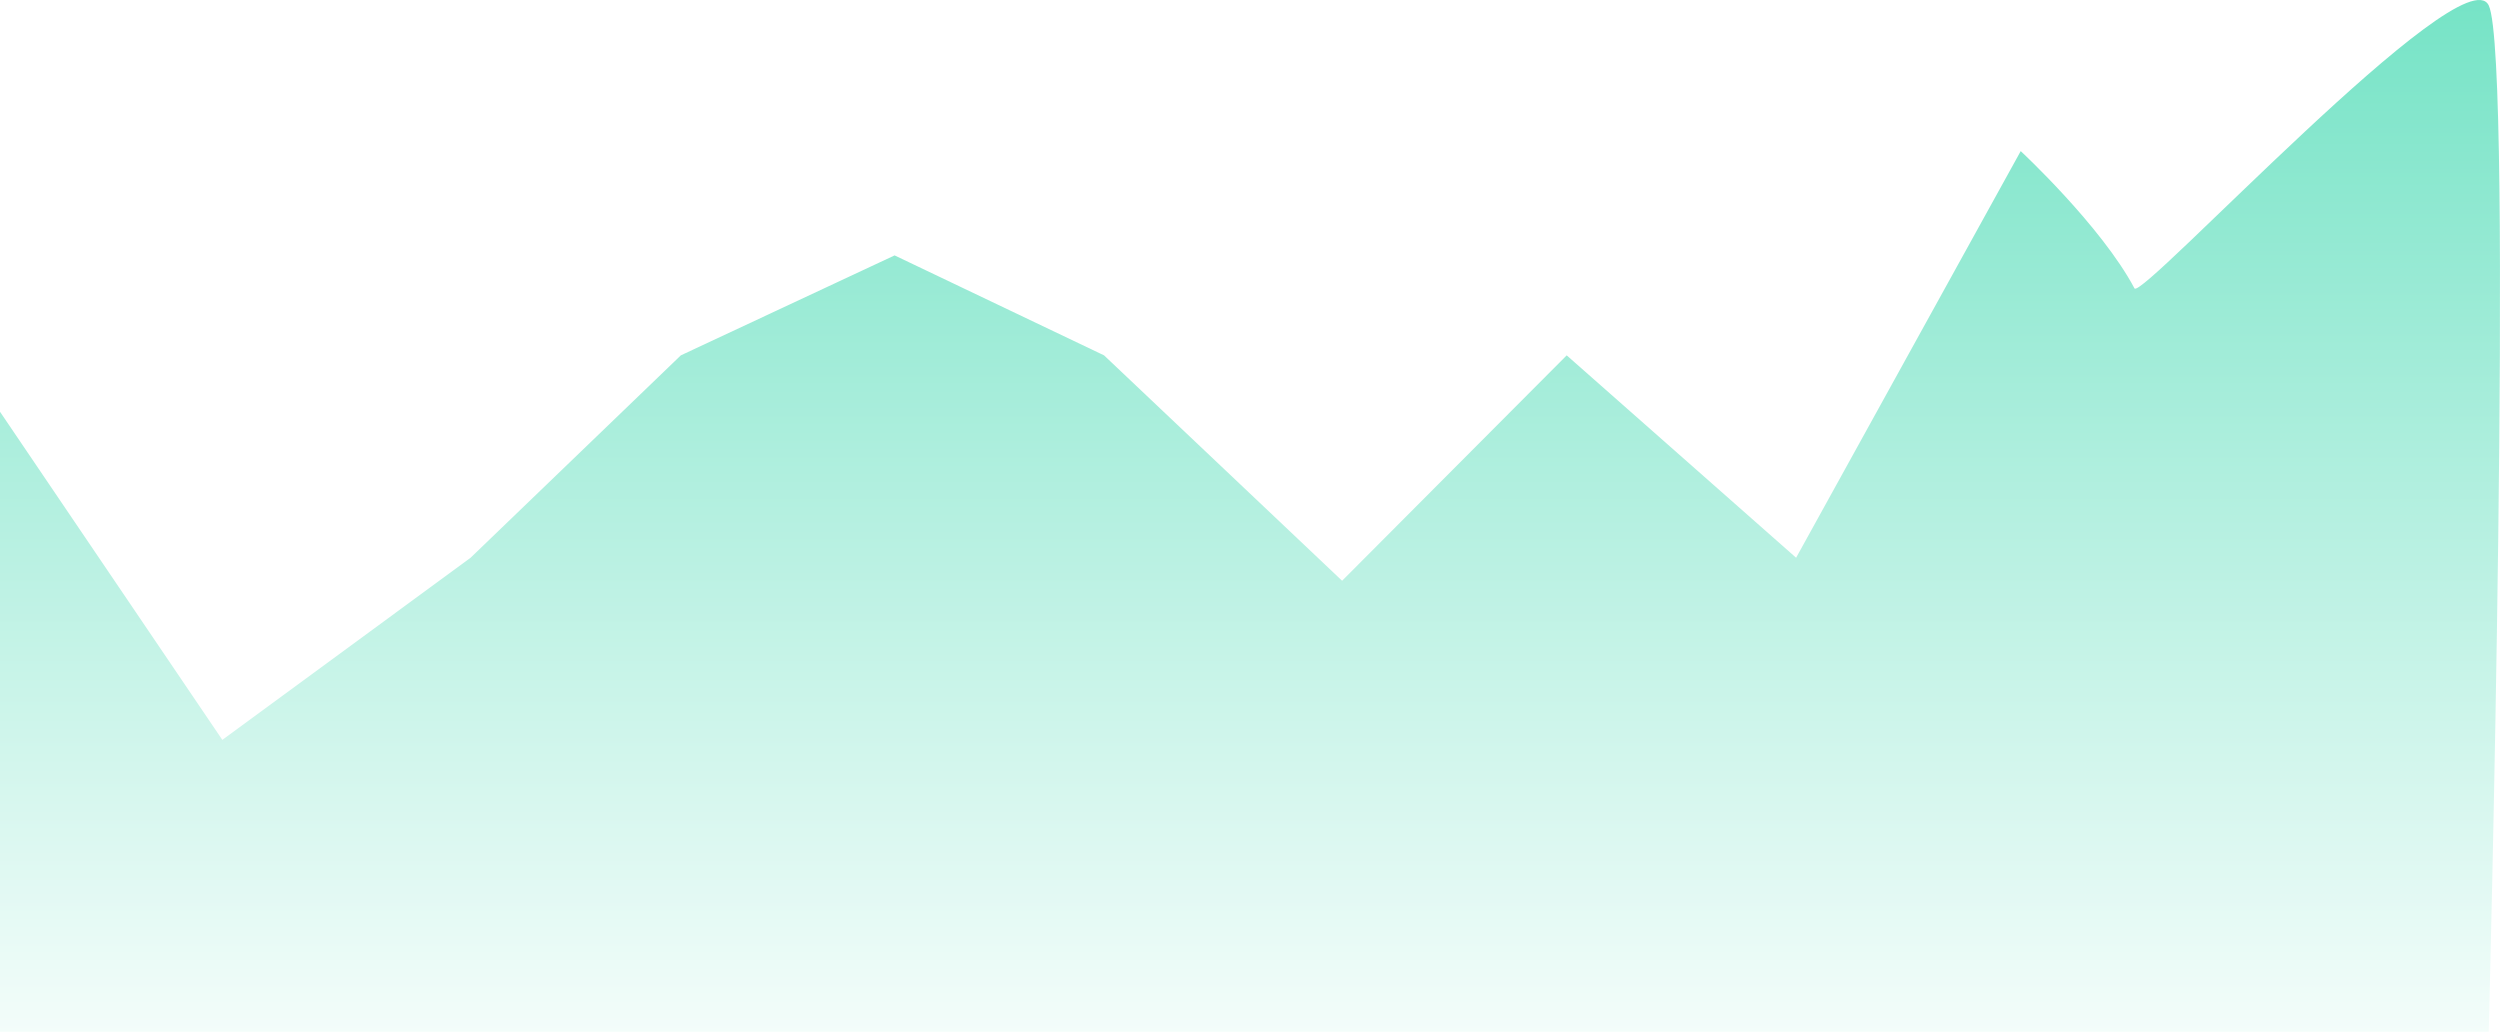
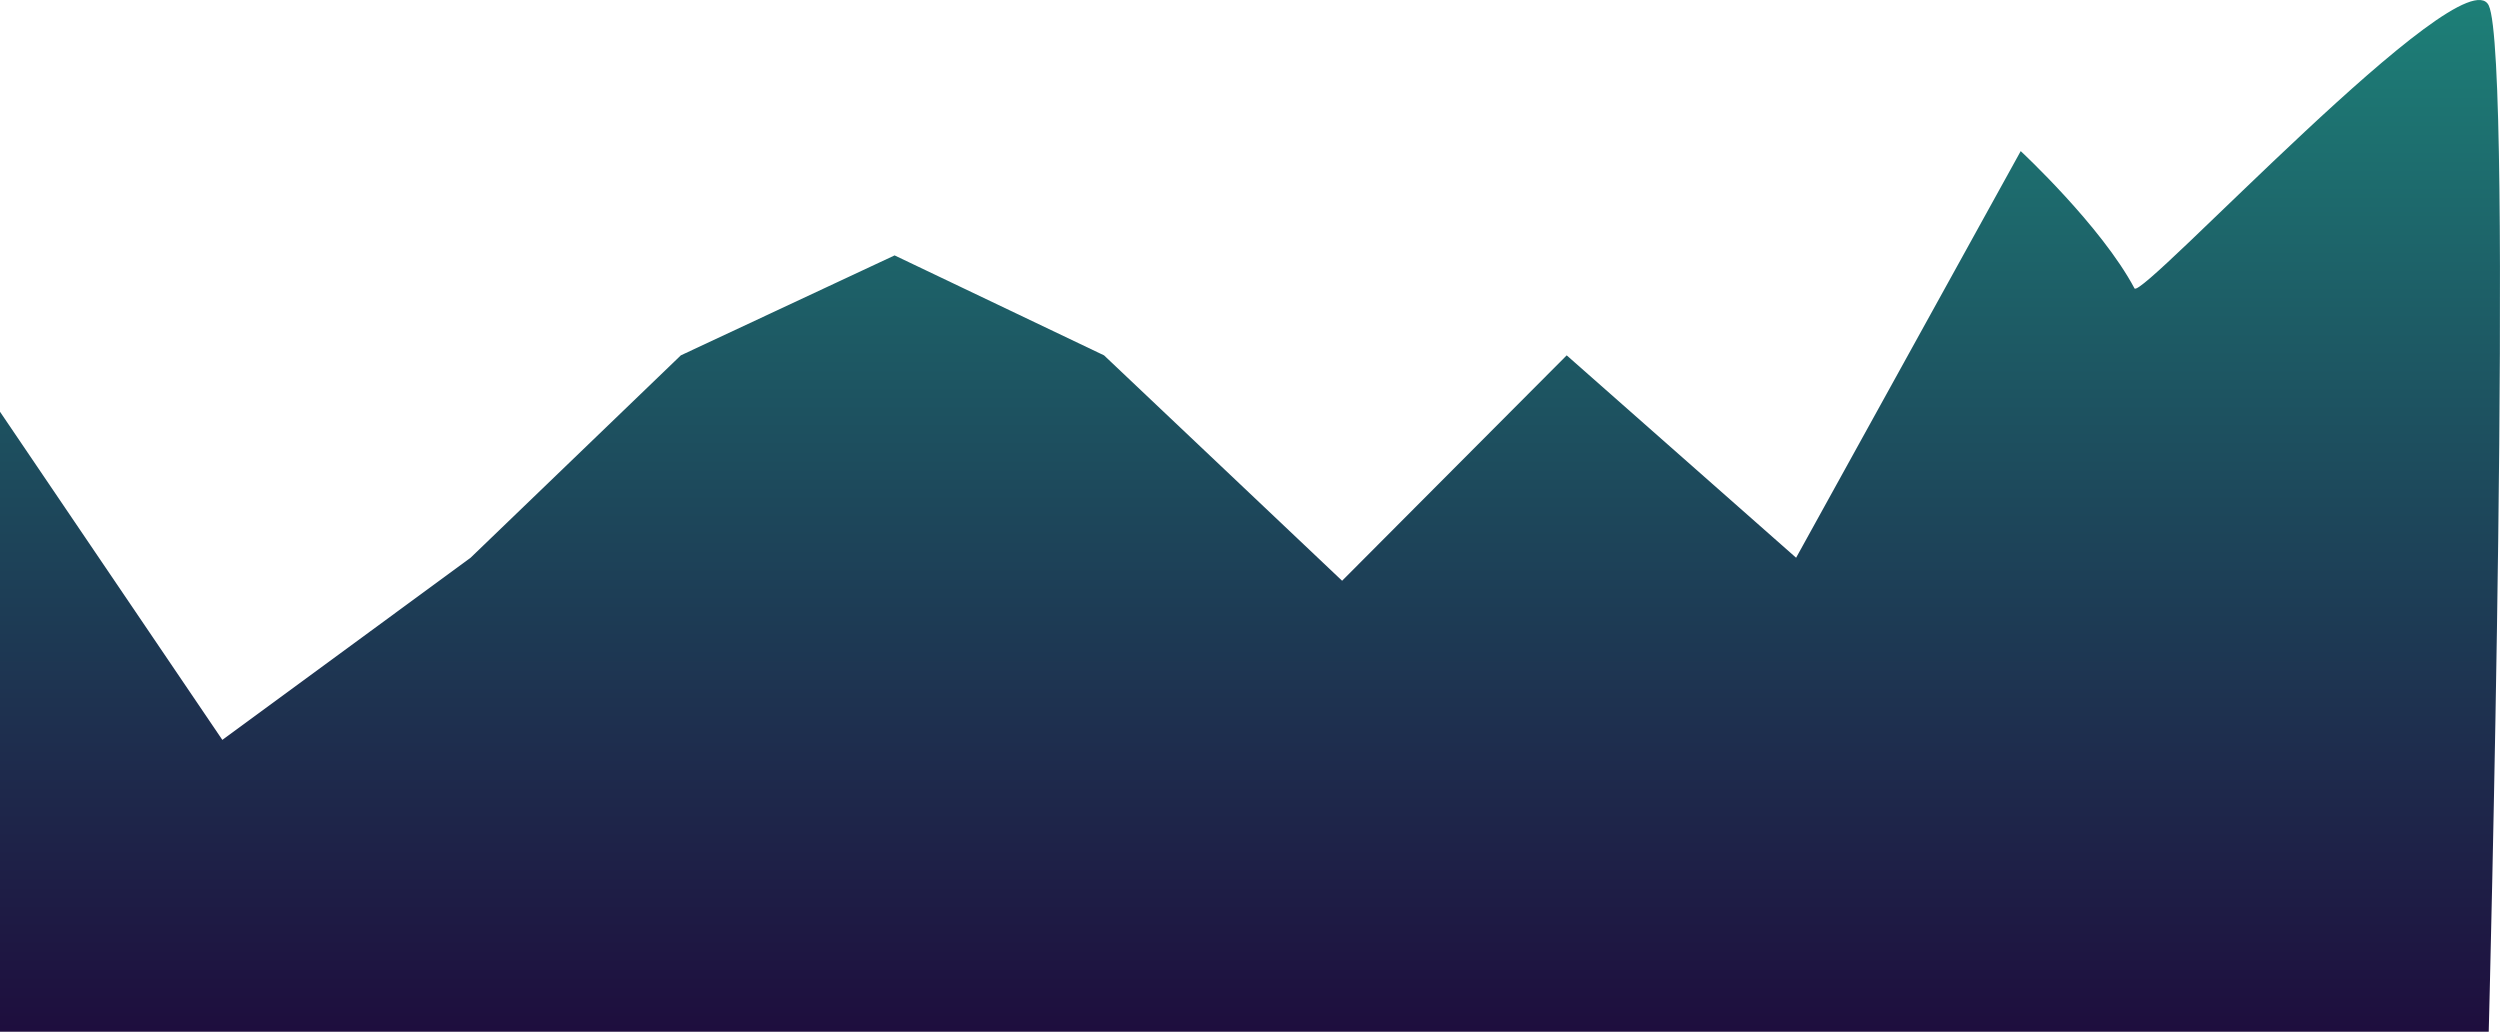
<svg xmlns="http://www.w3.org/2000/svg" width="63" height="26" viewBox="0 0 63 26" fill="none">
-   <path id="Base" fill-rule="evenodd" clip-rule="evenodd" d="M0 26V10.376L5.603 18.645L11.859 14.055L17.157 8.955L22.544 6.436L27.822 8.955L33.821 14.635L39.481 8.955L45.262 14.055L50.922 3.808C50.922 3.808 52.954 5.695 53.789 7.267C53.959 7.586 62.078 -1.192 62.716 0.137C63.355 1.466 62.716 26 62.716 26H0Z" fill="url(#paint0_linear_1_1239)" />
+   <path id="Base" fill-rule="evenodd" clip-rule="evenodd" d="M0 26V10.376L5.603 18.645L11.859 14.055L17.157 8.955L22.544 6.436L27.822 8.955L33.821 14.635L39.481 8.955L45.262 14.055L50.922 3.808C50.922 3.808 52.954 5.695 53.789 7.267C53.959 7.586 62.078 -1.192 62.716 0.137C63.355 1.466 62.716 26 62.716 26H0Z" fill="url(#paint0_linear_1_1706)" />
  <defs>
-     <linearGradient id="paint0_linear_1_1239" x1="-25.645" y1="-18.705" x2="-25.645" y2="28.462" gradientUnits="userSpaceOnUse">
+     <linearGradient id="paint0_linear_1_1706" x1="-25.645" y1="-18.705" x2="-25.645" y2="28.462" gradientUnits="userSpaceOnUse">
      <stop stop-color="#1CD1A1" />
-       <stop offset="1" stop-color="white" />
+       <stop offset="1" stop-color="#1E0338" />
    </linearGradient>
  </defs>
</svg>
